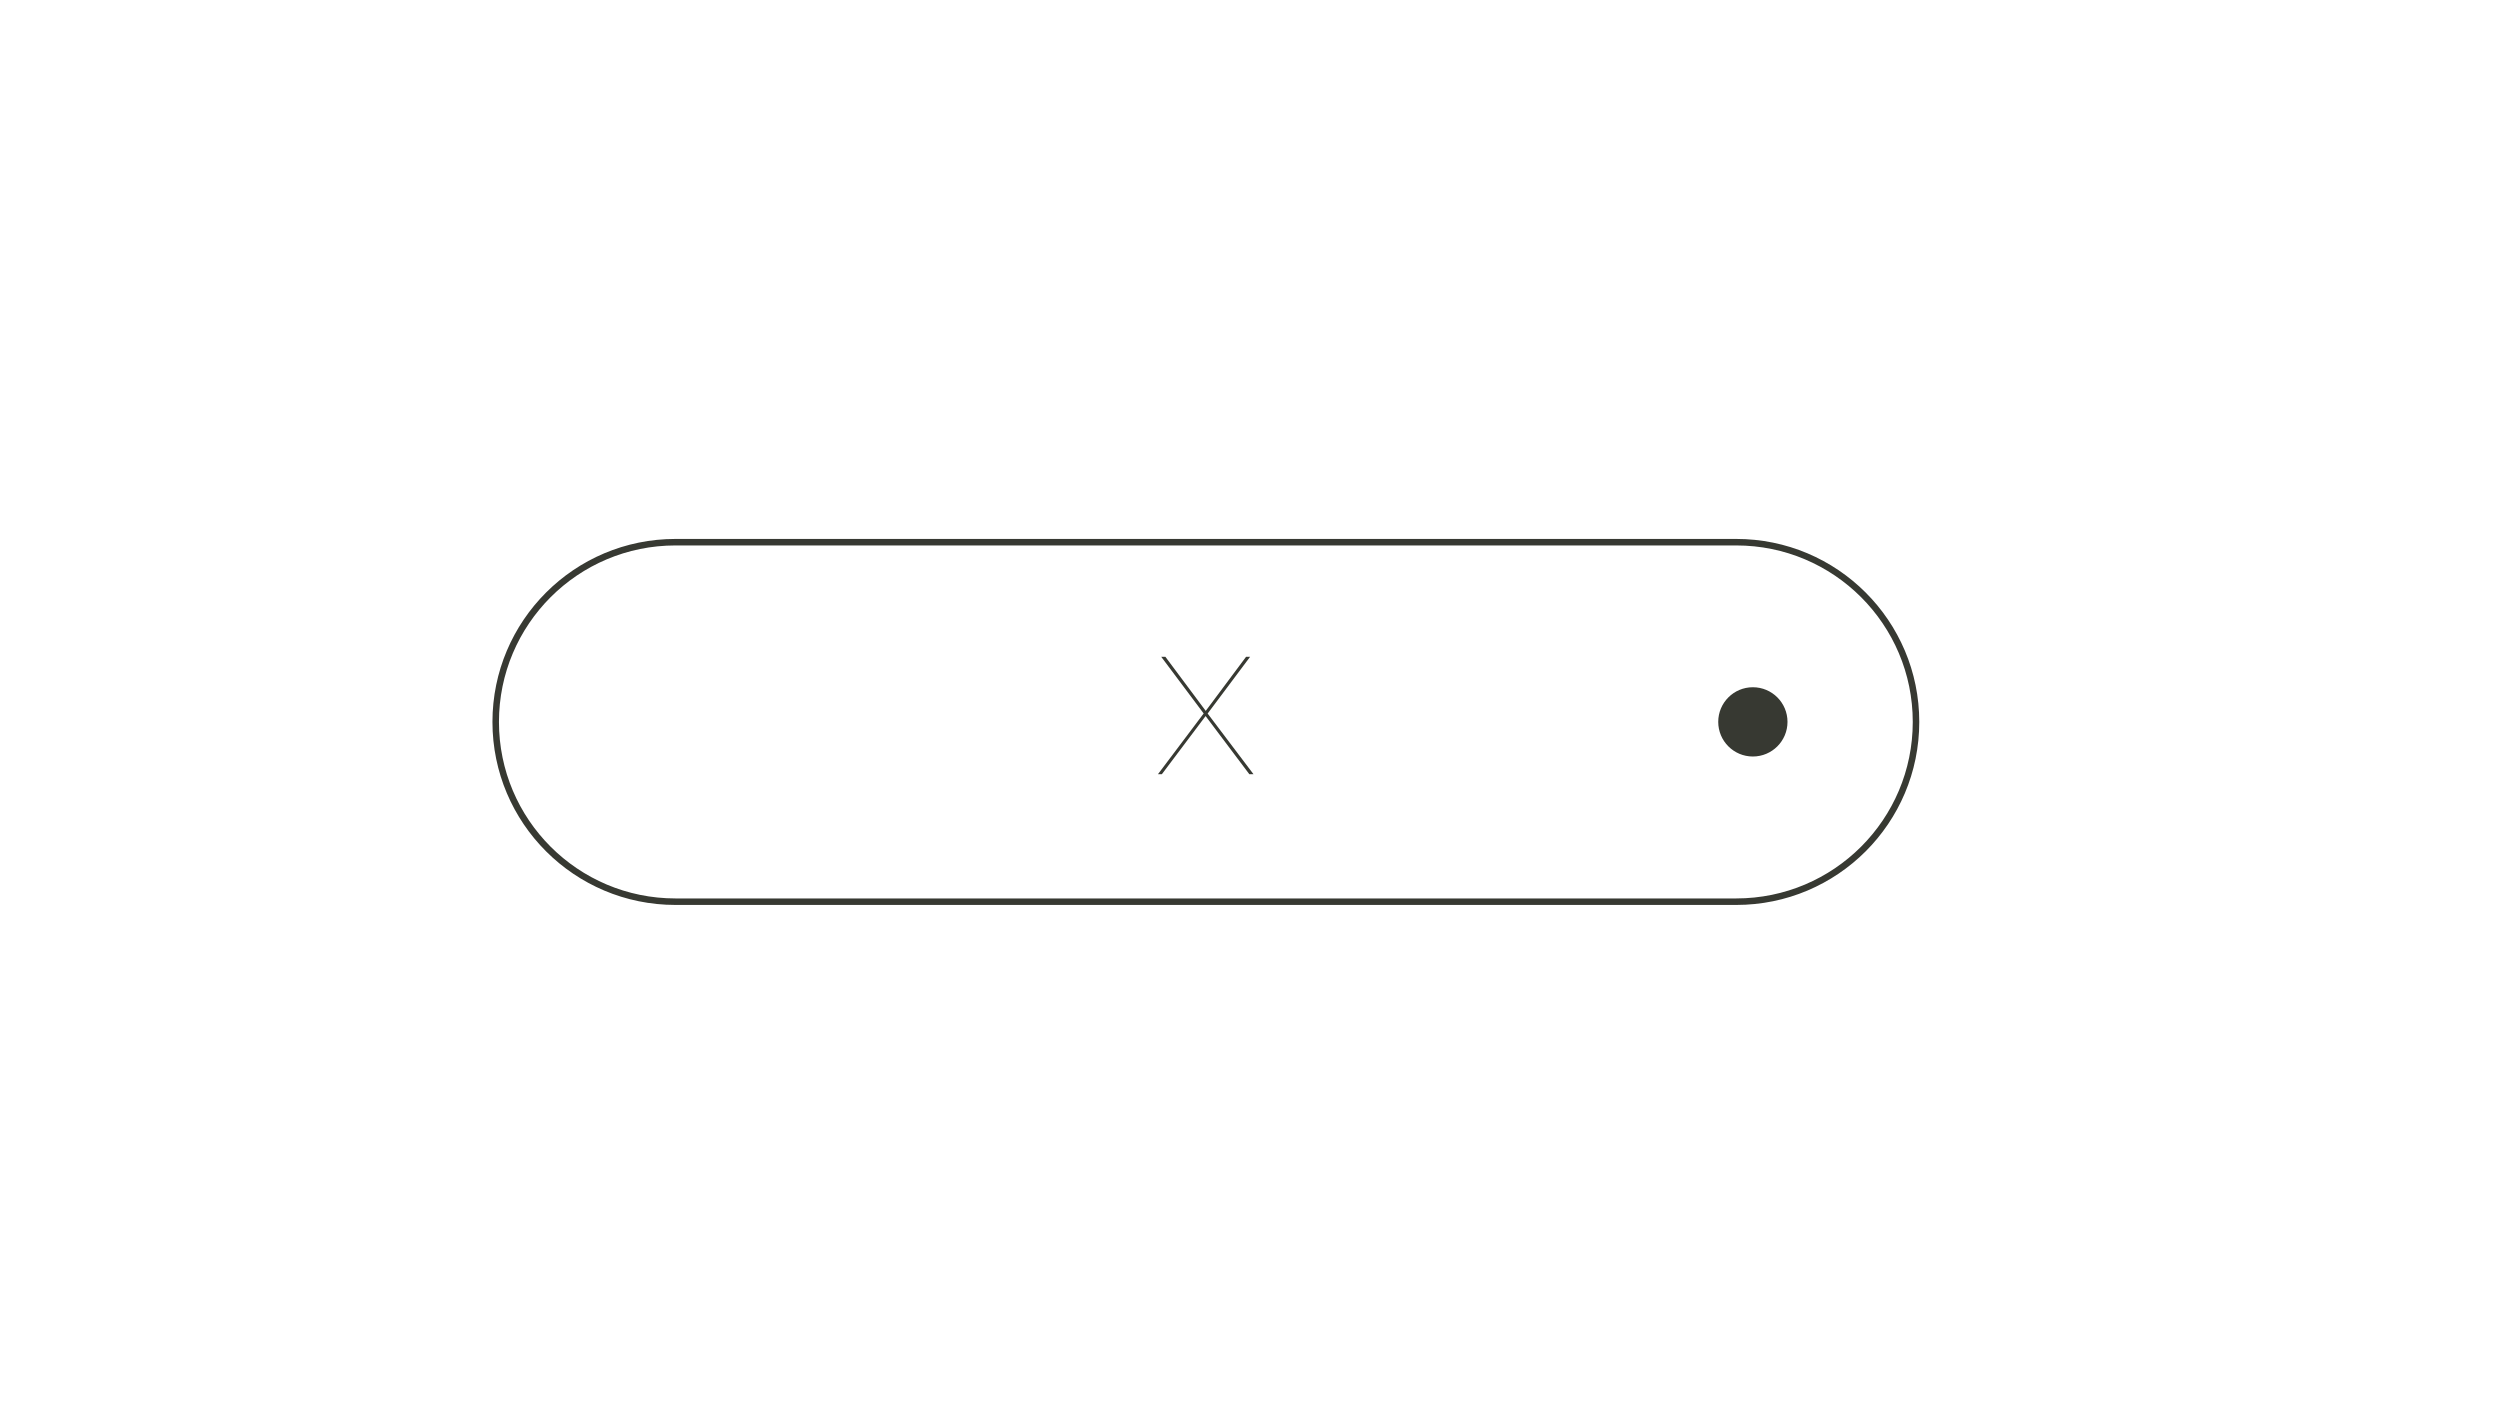
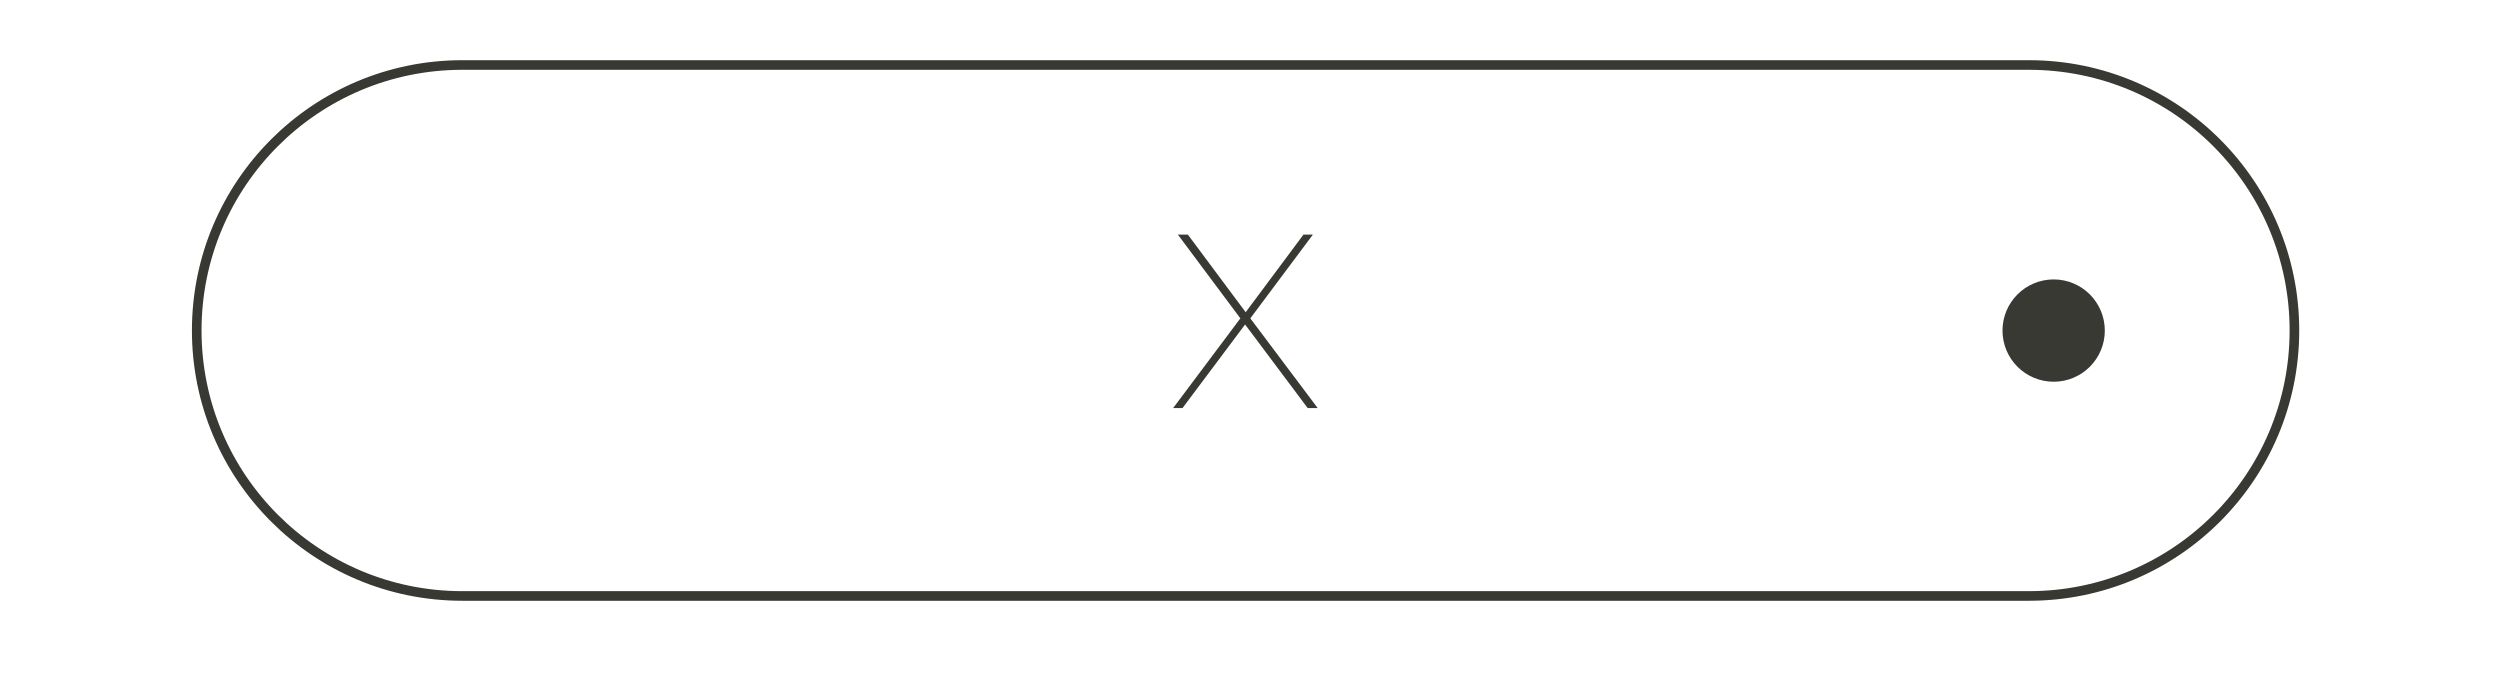
- <svg xmlns="http://www.w3.org/2000/svg" id="Layer_1" version="1.1" viewBox="0 0 192 108">
+ <svg xmlns="http://www.w3.org/2000/svg" id="Layer_1" version="1.1" viewBox="0 0 130 35">
  <defs>
    <style>
      .st0 {
        fill: none;
        stroke: #373932;
        stroke-miterlimit: 10;
        stroke-width: .5px;
      }

      .st1 {
        fill: #373932;
      }
    </style>
  </defs>
-   <rect class="st0" x="38.07" y="41.64" width="109.08" height="27.61" rx="13.81" ry="13.81" />
-   <path class="st1" d="M88.93,59.46l3.59-4.77v.21l-3.34-4.46h.32l3.14,4.21h-.08l3.14-4.21h.31l-3.3,4.41v-.1l3.56,4.71h-.32l-3.4-4.52h.08l-3.4,4.52h-.31Z" />
-   <circle class="st1" cx="134.62" cy="55.44" r="2.66" />
+   <rect class="st0" x="10.23" y="3.38" width="109.08" height="27.61" rx="13.81" ry="13.81" />
+   <path class="st1" d="M61.01,21.21l3.62-4.83v.35l-3.38-4.53h.52l3.09,4.15h-.17l3.09-4.15h.49l-3.34,4.47v-.23l3.59,4.78h-.52l-3.34-4.46h.17l-3.34,4.46h-.5Z" />
+   <circle class="st1" cx="106.79" cy="17.19" r="2.66" />
</svg>
